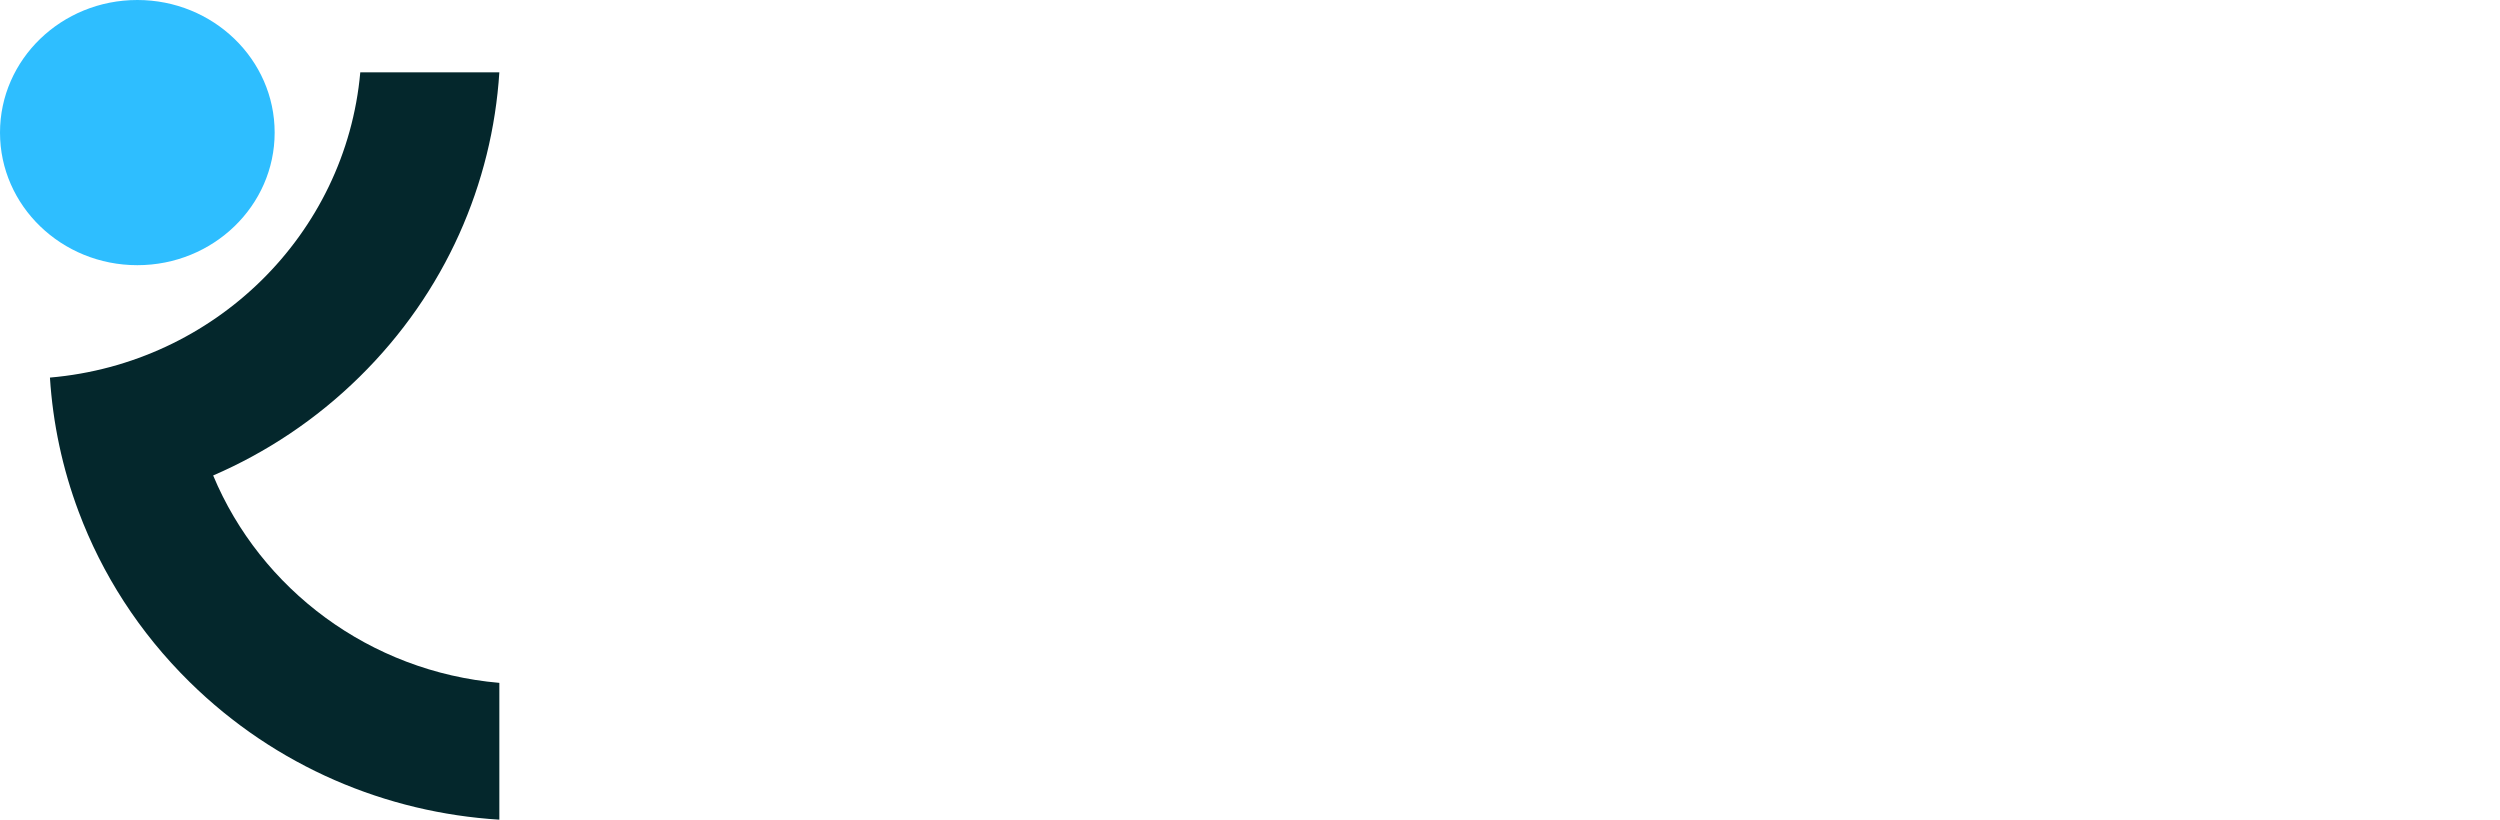
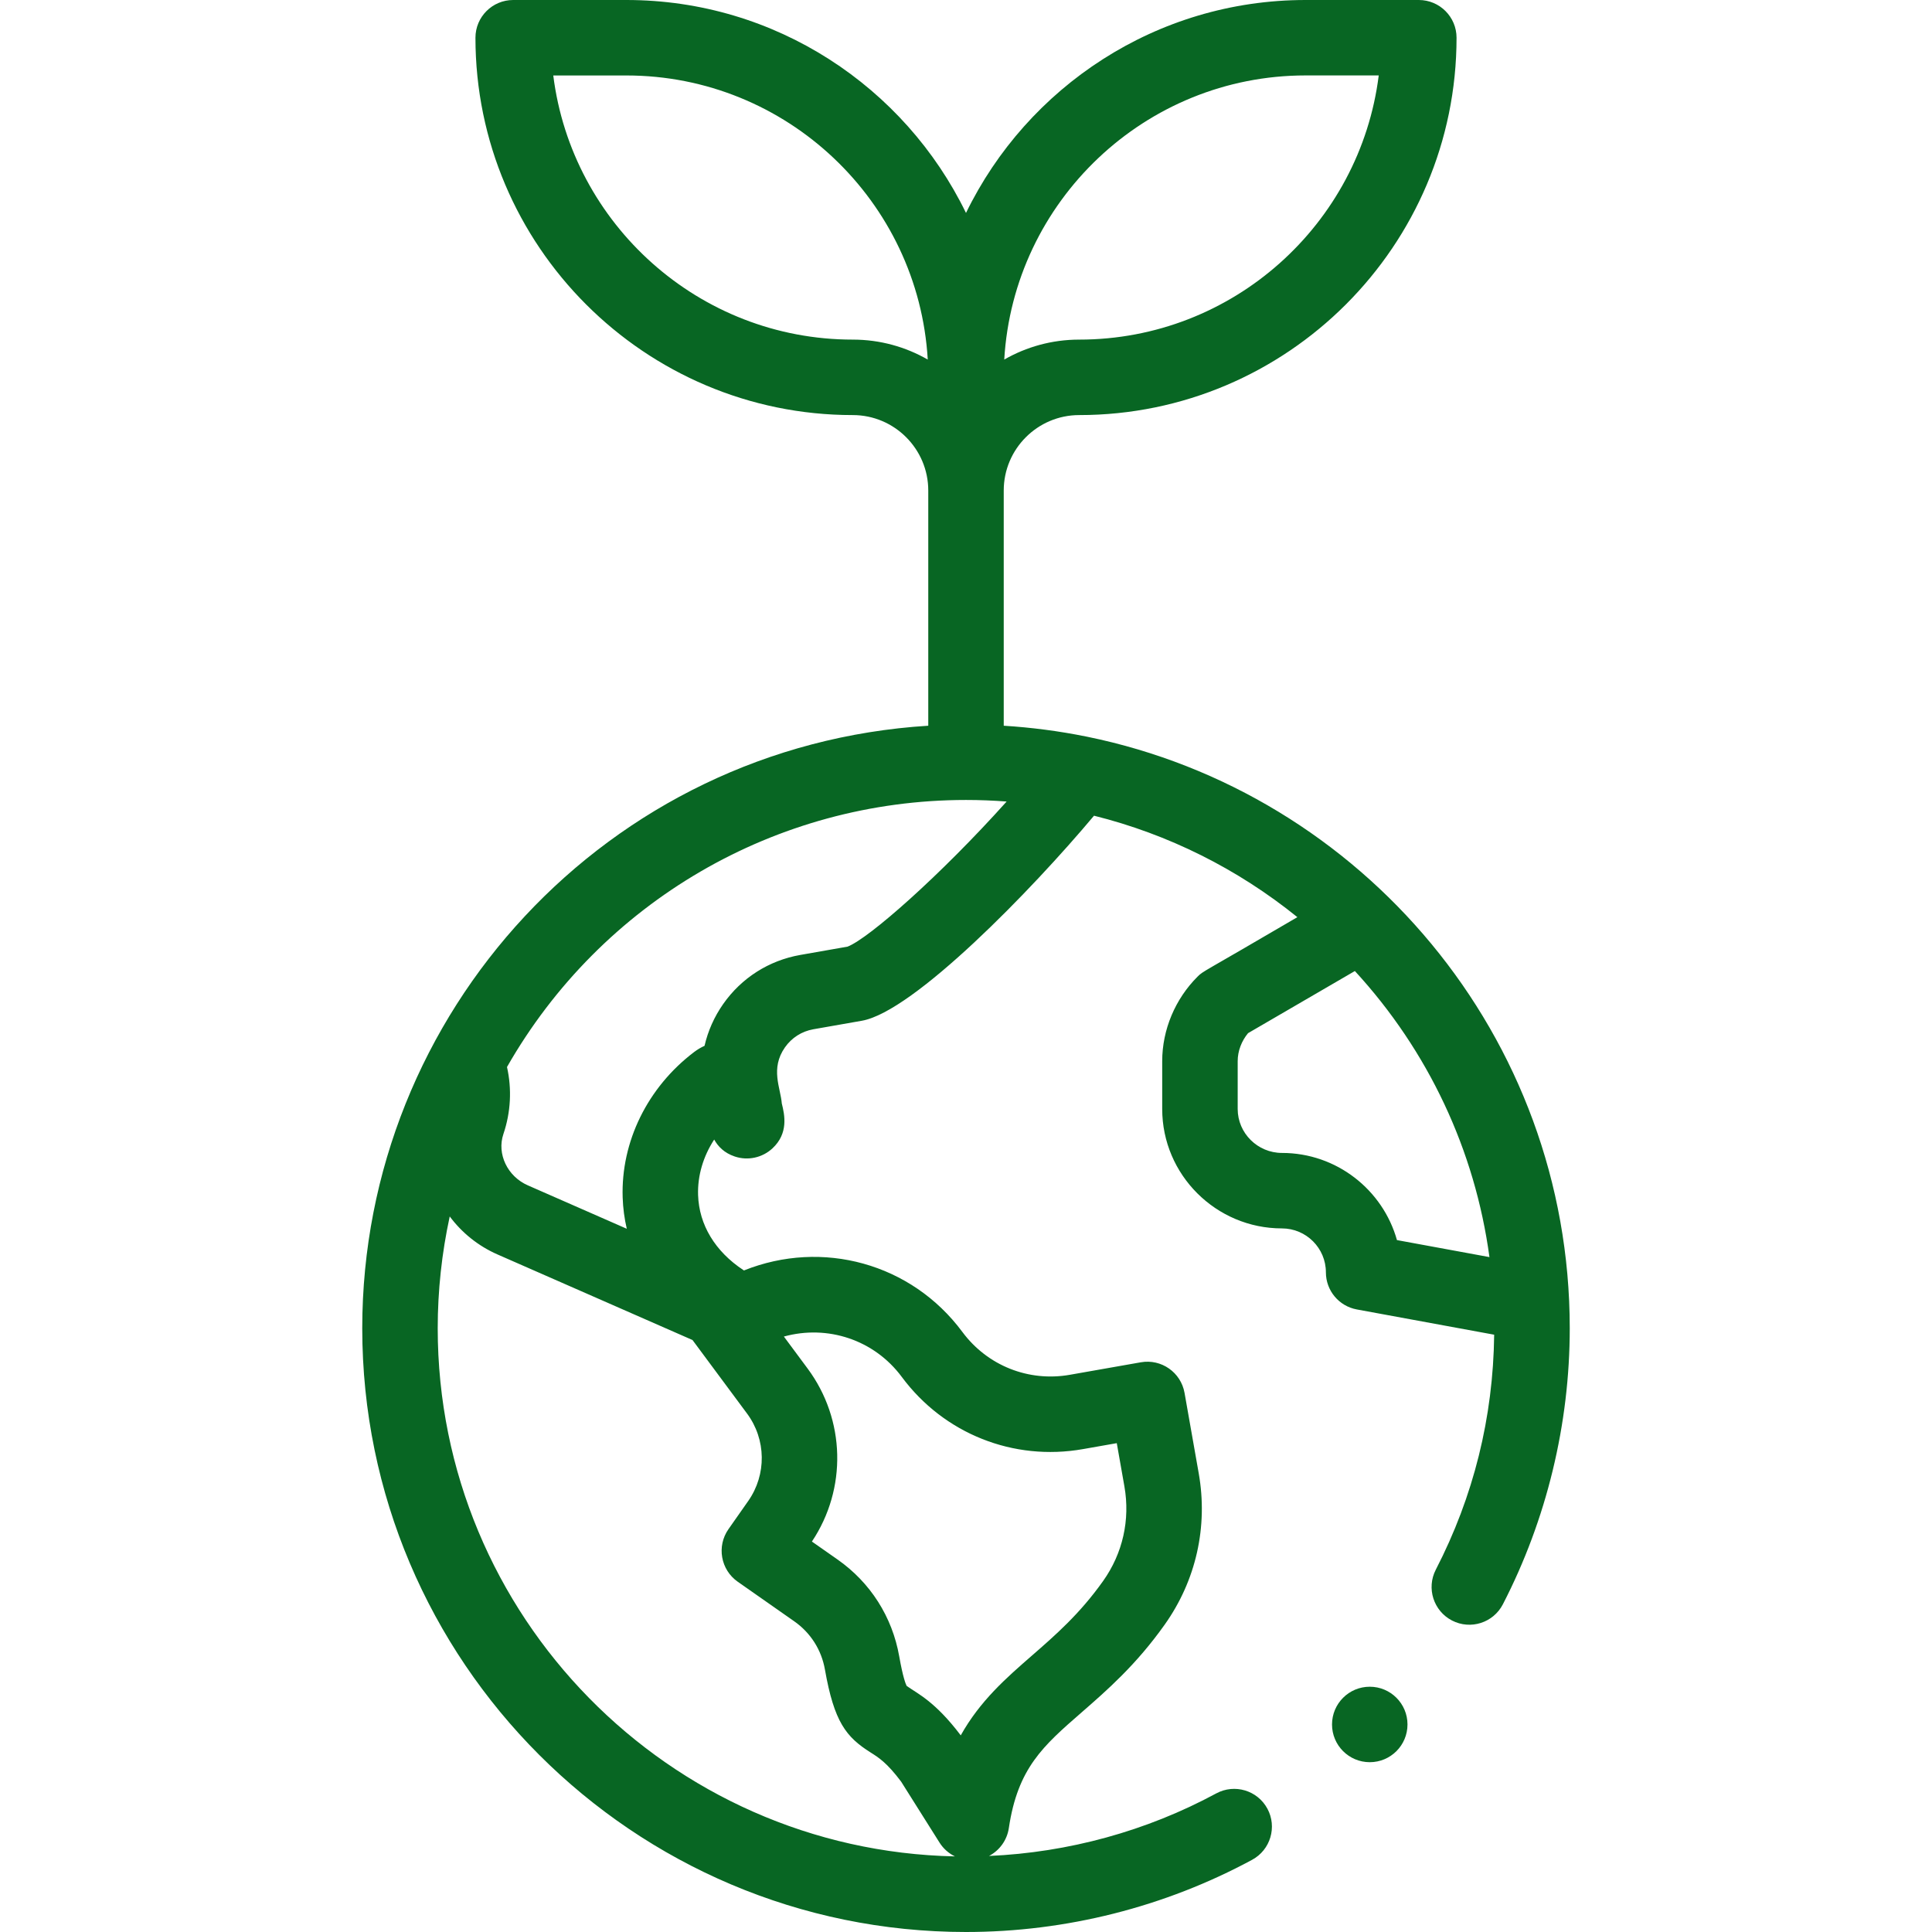
- <svg xmlns="http://www.w3.org/2000/svg" width="122px" height="40px" viewBox="0 0 122 40" version="1.1">
-   <defs />
-   <g id="SignUp-Pages" stroke="none" stroke-width="1" fill="none" fill-rule="evenodd">
-     <g id="Logo-Loyout" transform="translate(-30, -17)">
-       <g id="Logo" transform="translate(30, 17)">
-         <g id="Group">
-           <g>
-             <g id="Group-3">
-               <path d="M24.368,3.529 L17.582,3.529 C16.878,11.436 10.474,17.734 2.437,18.426 C2.578,20.651 3.046,22.858 3.84,24.975 C4.977,28.008 6.783,30.852 9.26,33.288 C13.464,37.423 18.867,39.661 24.368,40 L24.368,33.324 C18.036,32.778 12.718,28.753 10.402,23.203 C12.994,22.083 15.423,20.479 17.545,18.391 C21.749,14.255 24.023,8.941 24.368,3.529" id="Fill-2" fill="#04272C" fill-rule="nonzero" />
-               <path d="M6.702,0 C10.402,0 13.403,2.897 13.403,6.47 C13.403,10.044 10.402,12.941 6.702,12.941 C3,12.941 0,10.044 0,6.47 C0,2.897 3,0 6.702,0" id="Fill-4" fill="#2EBEFF" />
-             </g>
-           </g>
-         </g>
-       </g>
-     </g>
+ <svg xmlns="http://www.w3.org/2000/svg" width="512" viewBox="0 0 512 512" height="512" id="Capa_1">
+   <defs id="defs11" />
+   <g style="fill:#086623;fill-opacity:1" id="g6">
+     <circle style="fill:#086623;fill-opacity:1" id="circle2" r="10" cy="457" cx="363" />
+     <path style="fill:#086623;fill-opacity:1" id="path4" d="m384.803 429.456c4.906 2.535 10.94.609 13.473-4.299 11.595-22.466 17.724-47.762 17.724-73.157 0-77.401-55.074-141.871-127.878-156.758-.067-.014-.258-.05-.287-.055-7.182-1.454-14.492-2.405-21.835-2.863v-62.324c0-11.028 8.972-20 20-20 55.141 0 100-44.859 100-100 0-5.522-4.478-10-10-10h-30c-39.533 0-73.78 23.06-90 56.435-16.22-33.375-50.467-56.435-90-56.435h-30c-5.522 0-10 4.478-10 10 0 55.141 44.859 100 100 100 11.028 0 20 8.972 20 20v62.325c-85.072 5.296-150 76.085-150 159.675 0 88.225 71.775 160 160 160 26.438 0 52.658-6.616 75.826-19.134 4.858-2.625 6.669-8.692 4.044-13.552-2.626-4.859-8.692-6.668-13.552-4.044-18.472 9.981-39.172 15.654-60.216 16.579 2.78-1.459 4.772-4.17 5.249-7.382 2.363-15.918 9.08-21.771 19.247-30.63 6.79-5.917 14.485-12.622 22.055-23.288 8.312-11.703 11.517-25.941 9.024-40.096l-3.76-21.32c-.959-5.438-6.146-9.071-11.581-8.112l-18.807 3.311c-10.939 1.932-21.854-2.414-28.478-11.338-13.522-18.238-37.137-24.627-57.894-16.312-.061-.039-.12-.078-.18-.117-7.468-4.932-11.722-11.986-11.977-19.865-.167-5.156 1.373-10.263 4.268-14.706.999 1.813 2.641 3.548 5.447 4.49 3.504 1.177 7.329.313 9.984-2.148 4.286-3.976 3.258-8.837 2.484-11.915-.315-4.102-3.104-9.226.838-14.859 1.785-2.55 4.457-4.252 7.516-4.793l12.874-2.262c13.729-2.432 44.974-34.604 61.515-54.337 19.712 4.918 38.053 14.086 53.892 26.887-25.631 15.036-24.856 14.169-26.464 15.775-5.896 5.881-9.357 14.038-9.357 22.379v12.68c0 17.452 14.278 31.65 31.73 31.65 6.424 0 11.649 5.222 11.649 11.64 0 4.825 3.445 8.962 8.191 9.835l36.404 6.694c-.258 21.913-5.45 42.858-15.471 62.274-2.529 4.908-.604 10.94 4.303 13.472zm-158.803-339.456c-40.726 0-74.44-30.592-79.378-70h19.378c42.531 0 77.418 33.359 79.863 75.289-5.855-3.363-12.639-5.289-19.863-5.289zm120-70.01h19.378c-4.938 39.408-38.652 70.01-79.378 70.01-7.224 0-14.008 1.926-19.863 5.289 2.445-41.93 37.332-75.299 79.863-75.299zm-107.01 344.92c11.17 15.05 29.574 22.373 48.013 19.118l8.955-1.576 2.023 11.473c1.557 8.842-.444 17.736-5.637 25.048-6.193 8.728-12.646 14.35-18.885 19.786-6.788 5.915-13.72 11.954-18.851 21.131-6.82-9.013-11.384-11.004-14.334-13.104-.259-.503-.991-2.294-1.967-7.818-1.843-10.479-7.659-19.607-16.371-25.698l-6.772-4.744c9.339-13.981 8.919-32.295-1.134-45.844l-6.294-8.484c11.538-3.181 23.915.816 31.254 10.712zm-41.02 9.689c5.09 6.859 5.217 16.175.324 23.169l-5.24 7.471c-3.172 4.522-2.075 10.763 2.449 13.933l14.967 10.484c4.334 3.03 7.226 7.567 8.143 12.784 2.457 13.907 5.589 17.877 12.134 22.003 2.126 1.34 4.323 2.726 8.062 7.709l10.191 16.179c1.012 1.607 2.437 2.834 4.066 3.633-75.847-1.57-137.066-63.749-137.066-139.964 0-9.976 1.079-19.919 3.182-29.627 3.19 4.273 7.489 7.805 12.67 10.074l51.669 22.673zm26.643-123.731-12.543 2.204c-8.326 1.471-15.582 6.094-20.43 13.02-2.376 3.394-4.03 7.144-4.93 11.063-.952.428-1.875.97-2.749 1.634-12.344 9.353-19.428 23.767-18.948 38.559.092 2.82.461 5.592 1.092 8.289l-26.223-11.507c-5.416-2.372-8.26-8.347-6.472-13.605 1.957-5.767 2.263-11.918.949-17.756 24.981-43.753 71.214-70.769 121.641-70.769 3.591 0 7.185.14 10.767.415-17.538 19.56-36.555 36.308-42.154 38.453zm115.117 54.672c-6.424 0-11.73-5.227-11.73-11.65v-12.68c0-2.7 1.041-5.345 2.746-7.411l28.309-16.467c19.458 21.161 31.835 47.512 35.663 75.811l-24.51-4.507c-3.738-13.31-15.986-23.096-30.478-23.096z">
+     </path>
  </g>
</svg>
